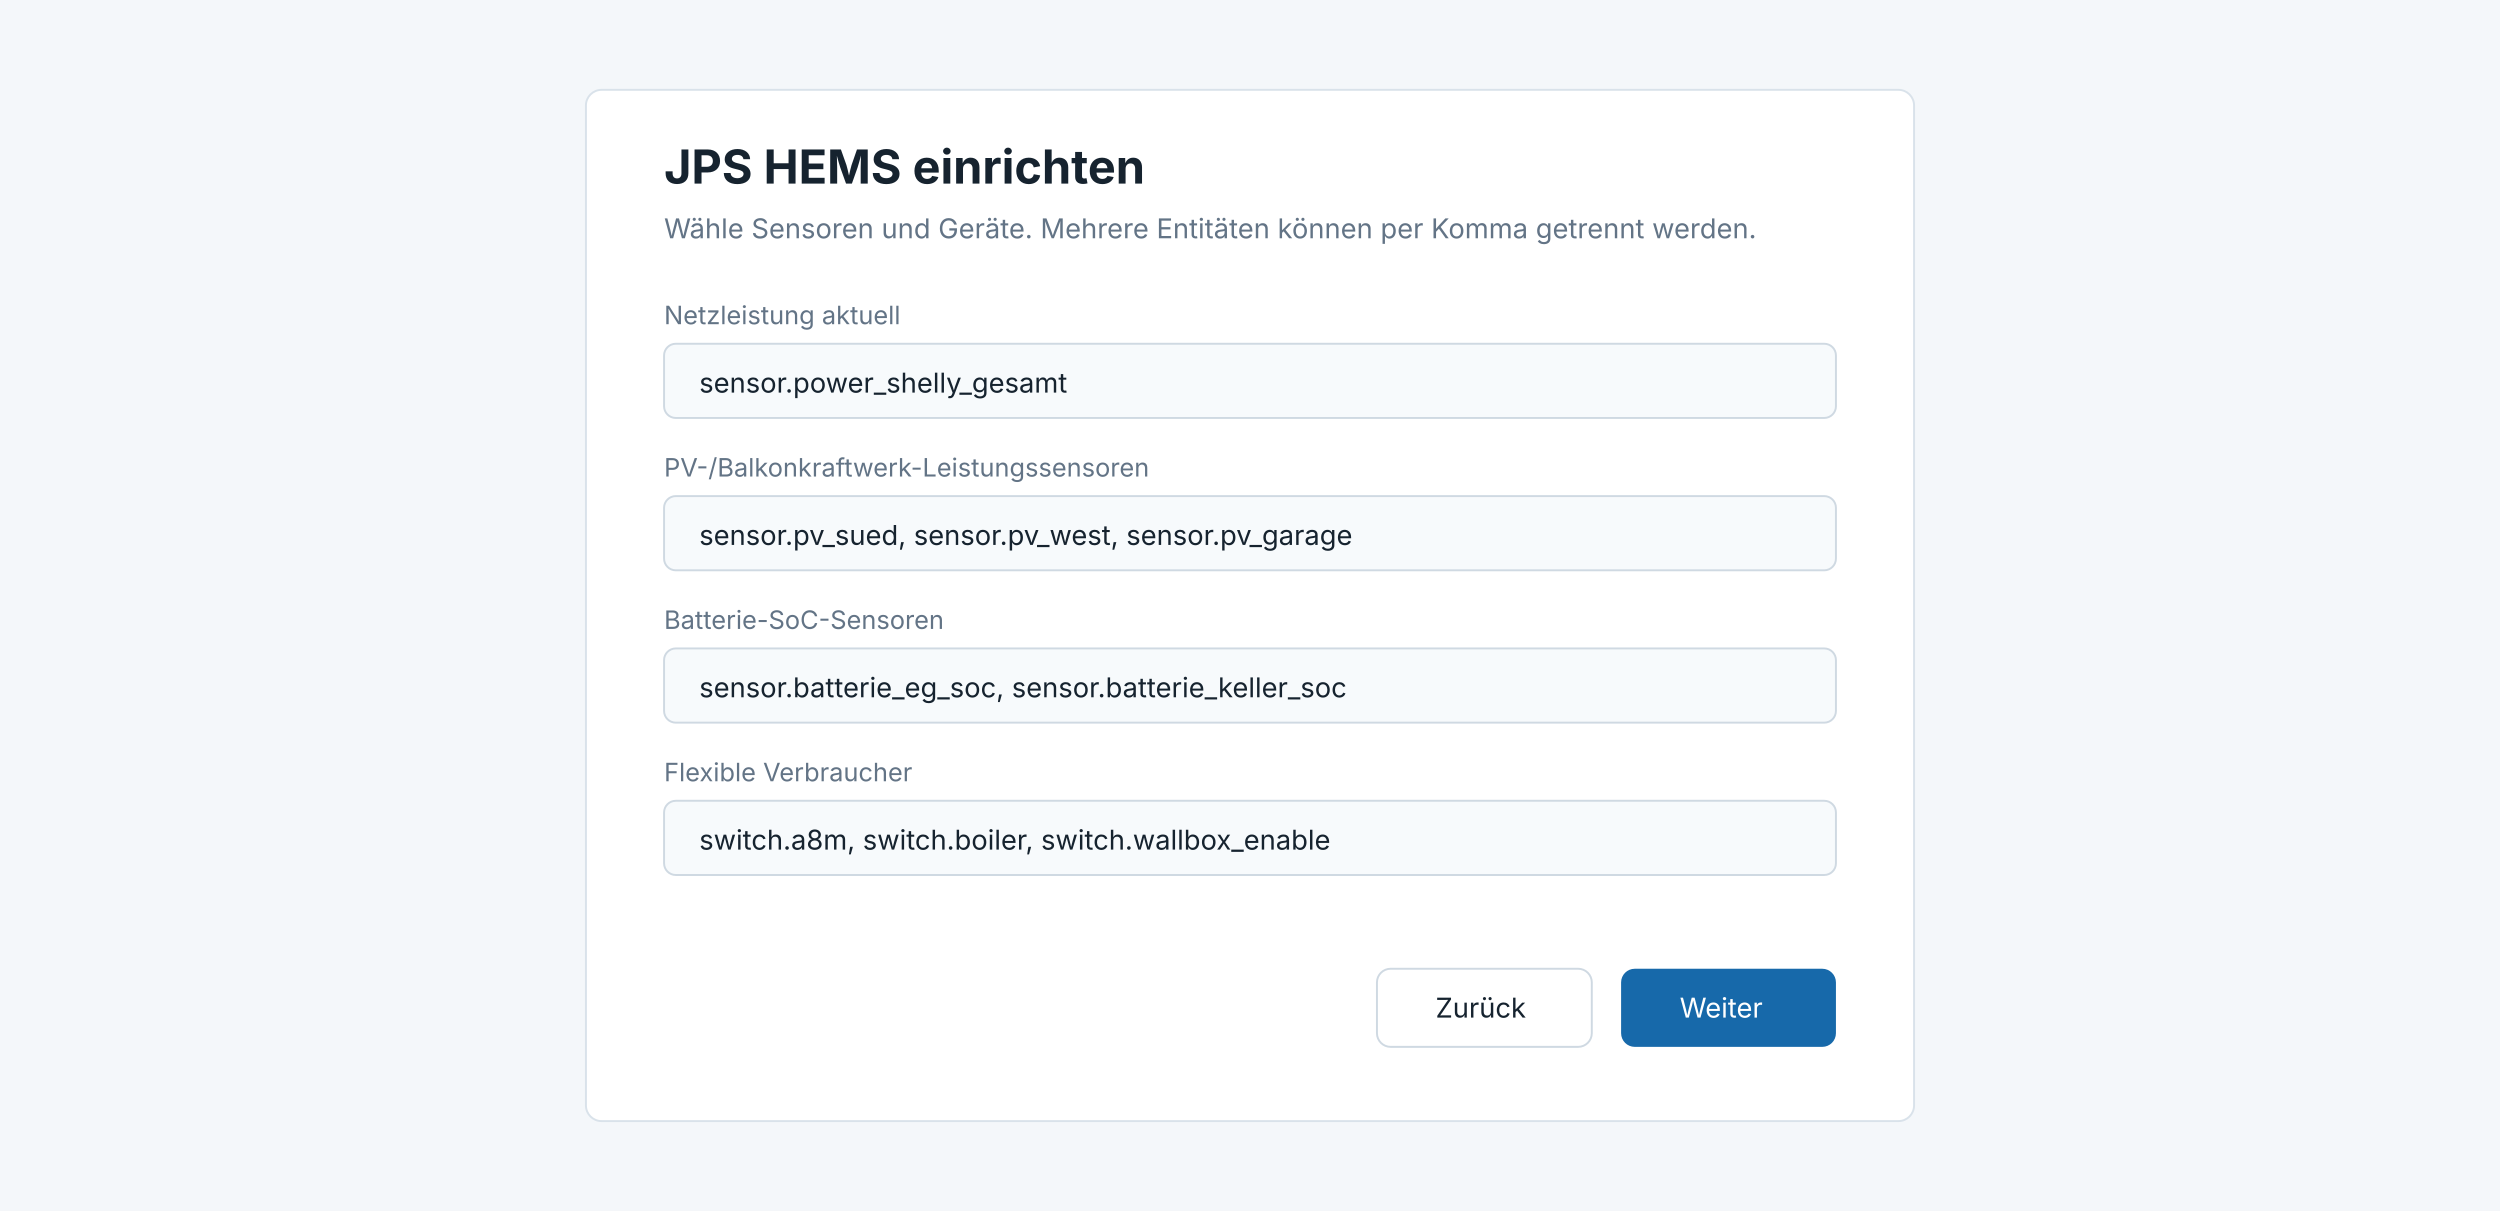
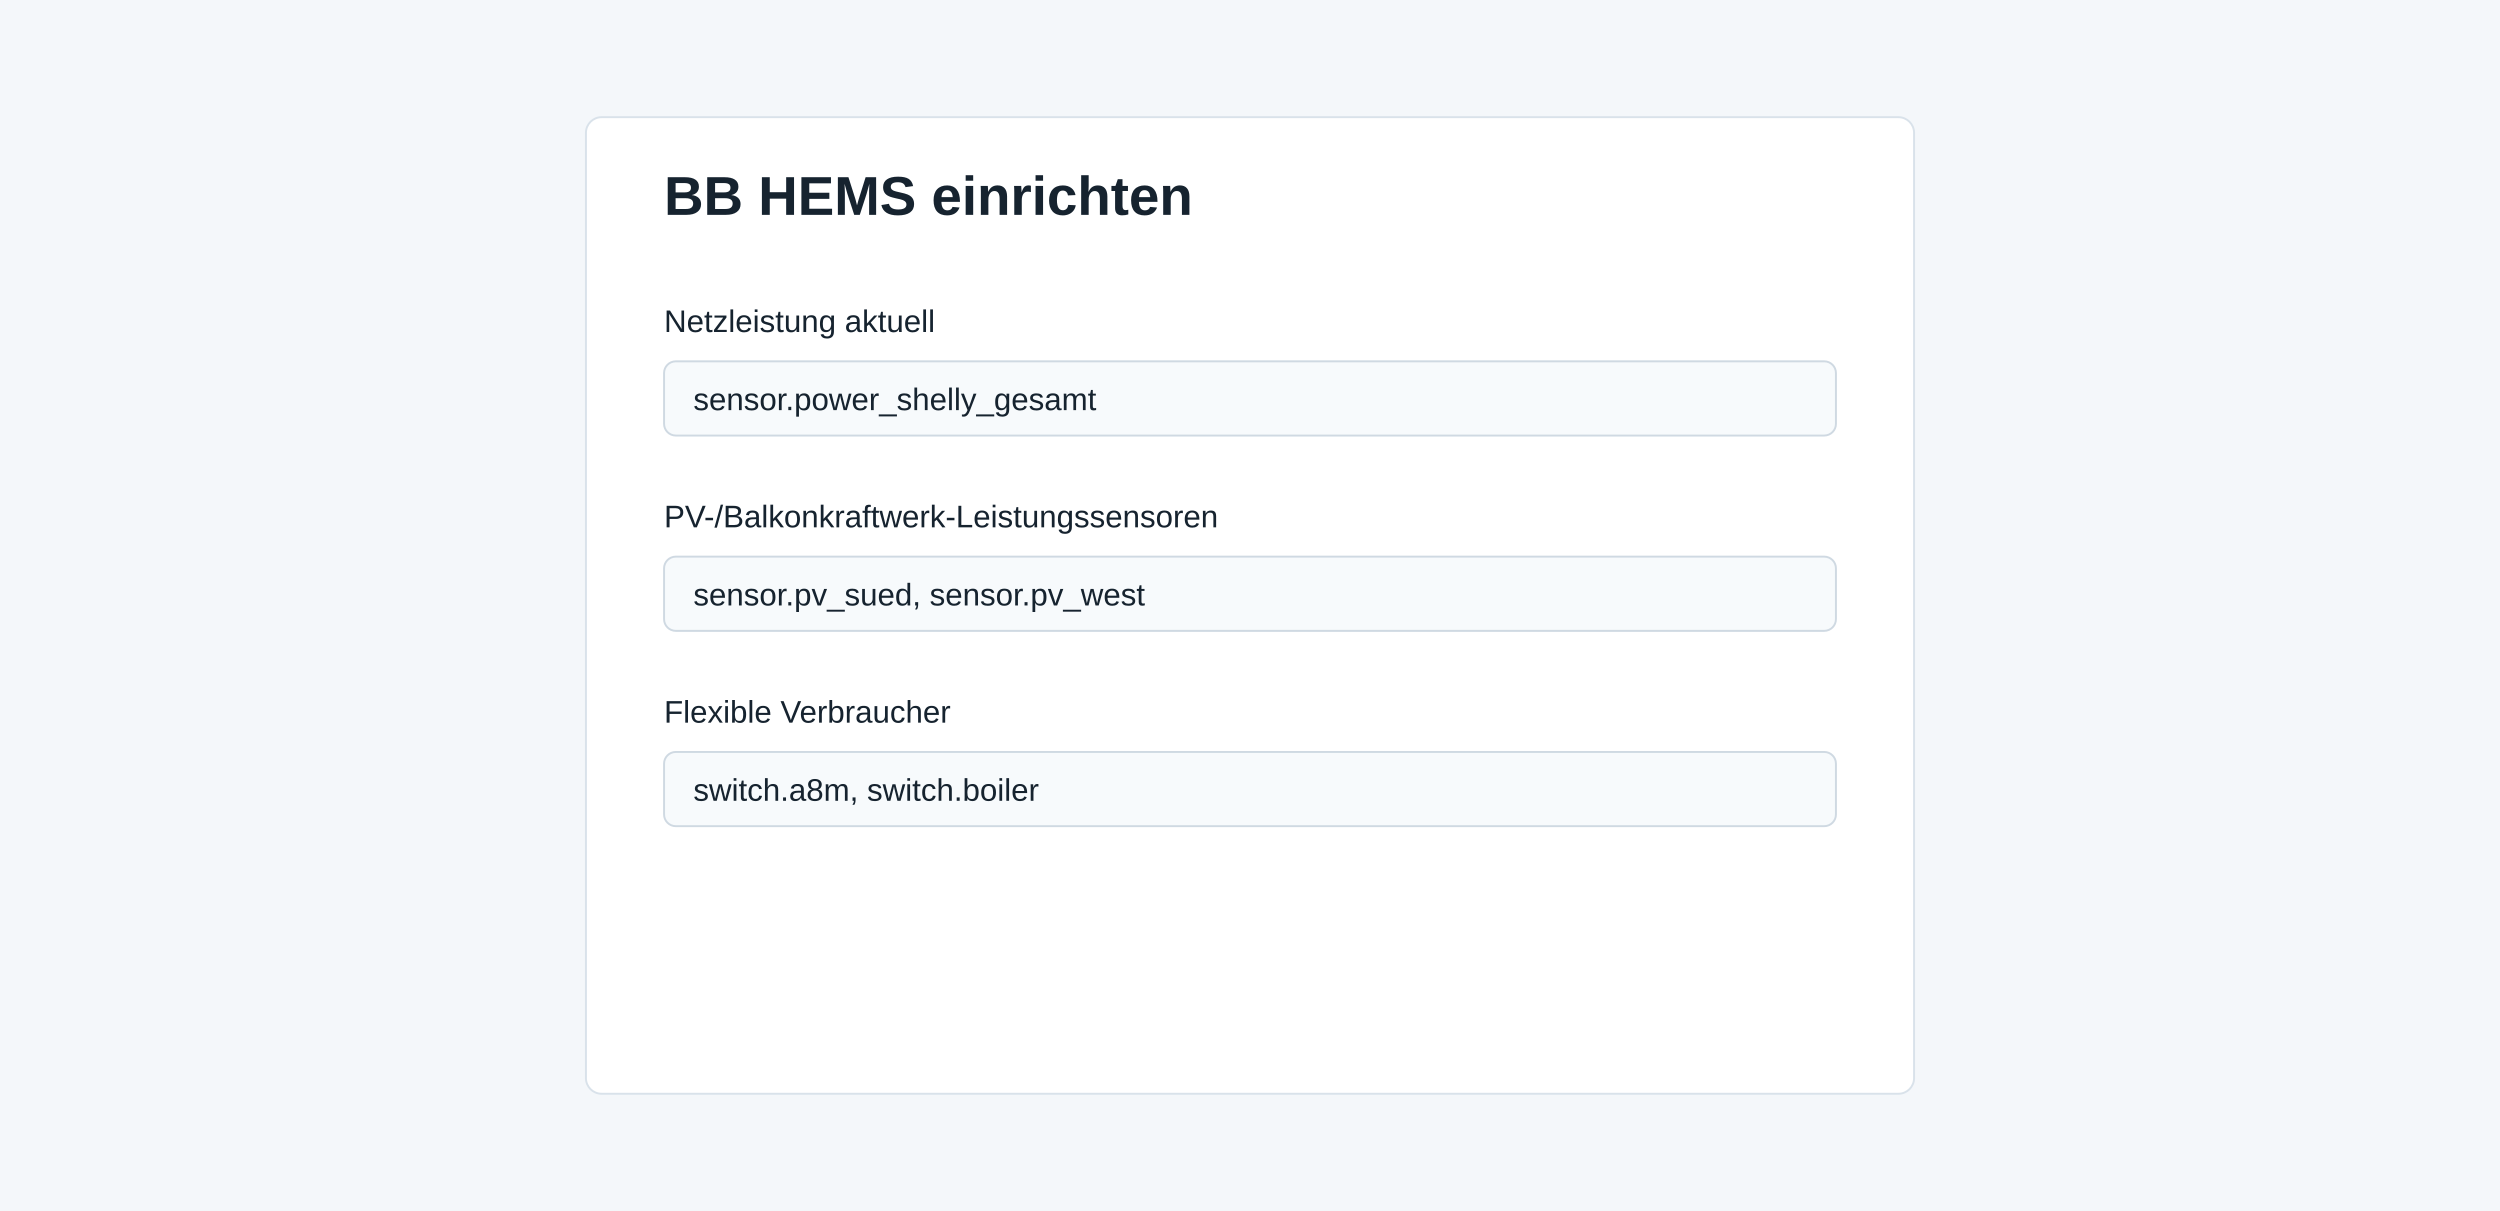
- <svg xmlns="http://www.w3.org/2000/svg" width="1280" height="620" viewBox="0 0 1280 620" role="img" aria-labelledby="title desc">
+ <svg xmlns="http://www.w3.org/2000/svg" width="1280" height="620" viewBox="0 0 1280 620">
  <rect width="1280" height="620" fill="#f4f7fa" />
-   <rect x="300" y="46" width="680" height="528" rx="8" fill="#fff" stroke="#d9e2ea" />
-   <text x="340" y="94" font-family="Inter, Arial, sans-serif" font-size="24" font-weight="700" fill="#16232f">JPS HEMS einrichten</text>
-   <text x="340" y="122" font-family="Inter, Arial, sans-serif" font-size="14" fill="#637486">Wähle Sensoren und Geräte. Mehrere Entitäten können per Komma getrennt werden.</text>
-   <g font-family="Inter, Arial, sans-serif">
-     <text x="340" y="166" font-size="13" fill="#637486">Netzleistung aktuell</text>
-     <rect x="340" y="176" width="600" height="38" rx="6" fill="#f7fafc" stroke="#cfd9e2" />
-     <text x="358" y="201" font-size="14" fill="#16232f">sensor.power_shelly_gesamt</text>
-     <text x="340" y="244" font-size="13" fill="#637486">PV-/Balkonkraftwerk-Leistungssensoren</text>
-     <rect x="340" y="254" width="600" height="38" rx="6" fill="#f7fafc" stroke="#cfd9e2" />
-     <text x="358" y="279" font-size="14" fill="#16232f">sensor.pv_sued, sensor.pv_west, sensor.pv_garage</text>
-     <text x="340" y="322" font-size="13" fill="#637486">Batterie-SoC-Sensoren</text>
-     <rect x="340" y="332" width="600" height="38" rx="6" fill="#f7fafc" stroke="#cfd9e2" />
-     <text x="358" y="357" font-size="14" fill="#16232f">sensor.batterie_eg_soc, sensor.batterie_keller_soc</text>
-     <text x="340" y="400" font-size="13" fill="#637486">Flexible Verbraucher</text>
-     <rect x="340" y="410" width="600" height="38" rx="6" fill="#f7fafc" stroke="#cfd9e2" />
-     <text x="358" y="435" font-size="14" fill="#16232f">switch.a8m, switch.boiler, switch.wallbox_enable</text>
-     <rect x="705" y="496" width="110" height="40" rx="7" fill="#fff" stroke="#cfd9e2" />
-     <text x="735" y="521" font-size="14" fill="#16232f">Zurück</text>
-     <rect x="830" y="496" width="110" height="40" rx="7" fill="#1769aa" />
-     <text x="860" y="521" font-size="14" fill="#fff">Weiter</text>
+   <rect x="300" y="60" width="680" height="500" rx="8" fill="#fff" stroke="#d9e2ea" />
+   <text x="340" y="110" font-family="Arial" font-size="28" font-weight="700" fill="#16232f">BB HEMS einrichten</text>
+   <g font-family="Arial" font-size="16" fill="#16232f">
+     <text x="340" y="170">Netzleistung aktuell</text>
+     <rect x="340" y="185" width="600" height="38" rx="6" fill="#f7fafc" stroke="#cfd9e2" />
+     <text x="355" y="210">sensor.power_shelly_gesamt</text>
+     <text x="340" y="270">PV-/Balkonkraftwerk-Leistungssensoren</text>
+     <rect x="340" y="285" width="600" height="38" rx="6" fill="#f7fafc" stroke="#cfd9e2" />
+     <text x="355" y="310">sensor.pv_sued, sensor.pv_west</text>
+     <text x="340" y="370">Flexible Verbraucher</text>
+     <rect x="340" y="385" width="600" height="38" rx="6" fill="#f7fafc" stroke="#cfd9e2" />
+     <text x="355" y="410">switch.a8m, switch.boiler</text>
  </g>
</svg>
